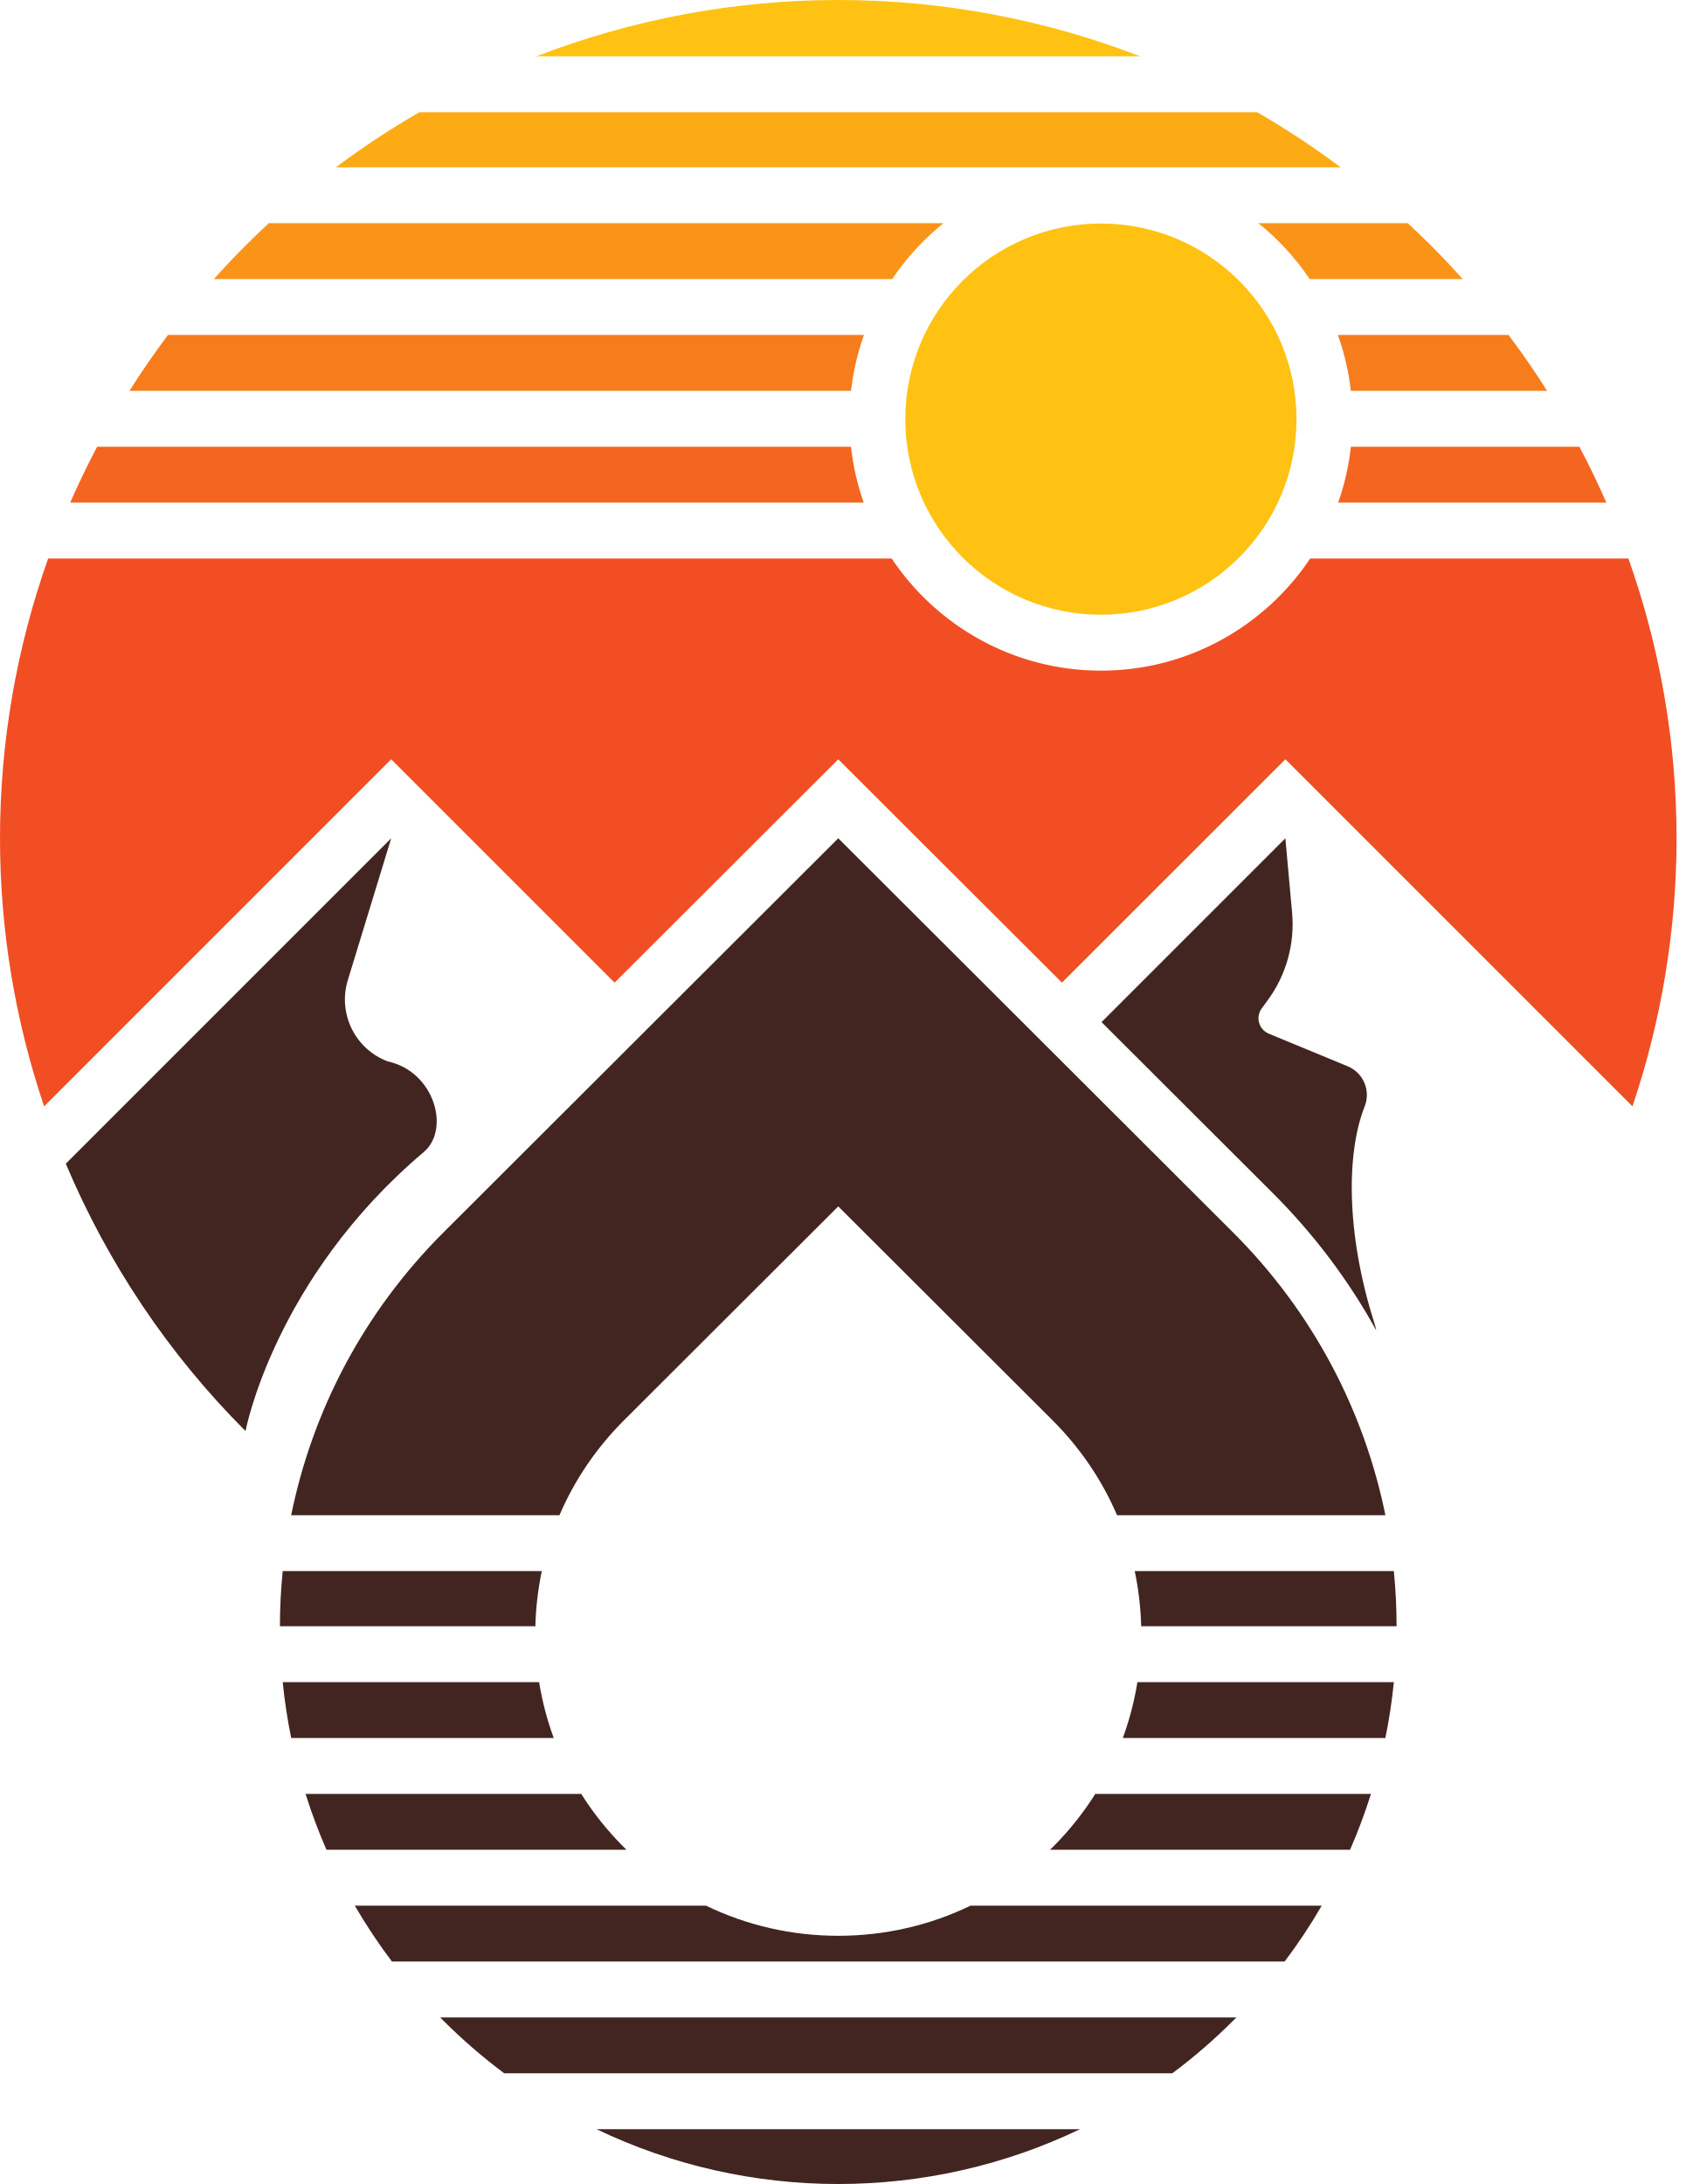
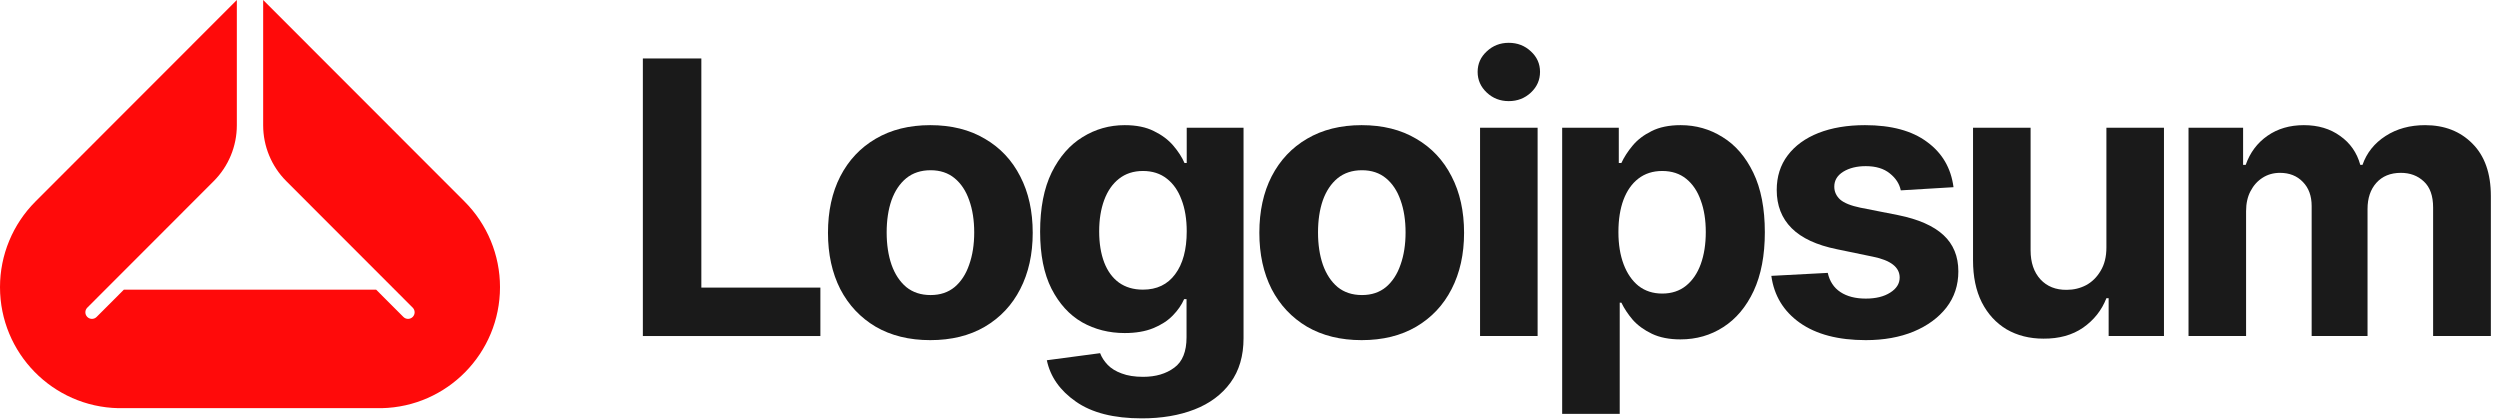
- <svg xmlns="http://www.w3.org/2000/svg" width="31" height="40" viewBox="0 0 31 40" fill="none">
-   <path d="M6.37 17.953L7.165 15.353L1.205 21.313C1.969 23.126 3.08 24.793 4.497 26.21C4.497 26.21 5.02 23.418 7.76 21.101C8.252 20.685 7.959 19.625 7.1 19.439C6.503 19.213 6.184 18.564 6.37 17.953Z" fill="#422520" />
-   <path d="M23.308 21.848C24.064 22.602 24.699 23.446 25.206 24.365C25.199 24.328 25.191 24.293 25.18 24.258C24.636 22.558 24.668 21.085 24.994 20.266C25.109 19.976 24.972 19.648 24.683 19.529L23.239 18.932C23.055 18.856 22.991 18.627 23.11 18.467L23.213 18.327C23.557 17.862 23.718 17.287 23.665 16.712L23.542 15.353L20.175 18.72L23.308 21.848Z" fill="#422520" />
-   <path d="M15.353 0C13.445 0 11.572 0.356 9.825 1.031H20.882C19.135 0.356 17.262 0 15.353 0Z" fill="#FFC212" />
-   <path d="M24.742 8.182H28.927C29.105 8.517 29.269 8.858 29.421 9.205H24.509C24.624 8.879 24.703 8.536 24.742 8.182ZM15.586 8.182H1.779C1.602 8.517 1.438 8.858 1.286 9.205H15.819C15.704 8.879 15.625 8.536 15.586 8.182Z" fill="#F46520" />
-   <path d="M29.825 10.229H23.997C23.17 11.466 21.761 12.283 20.164 12.283C18.567 12.283 17.158 11.466 16.331 10.229H0.882C0.304 11.86 0 13.591 0 15.353C0 17.038 0.278 18.695 0.808 20.263L6.441 14.63L7.165 13.906L11.256 17.997L14.63 14.629L15.353 13.907L16.076 14.629L19.45 17.997L23.542 13.906L29.899 20.263C30.428 18.695 30.707 17.038 30.707 15.353C30.707 13.591 30.403 11.86 29.825 10.229Z" fill="#F14E23" />
-   <path d="M23.022 2.054H7.684C7.155 2.359 6.643 2.696 6.152 3.064H24.554C24.063 2.696 23.551 2.359 23.022 2.054Z" fill="#FCAB15" />
-   <path d="M24.504 6.134H27.629C27.879 6.467 28.115 6.808 28.336 7.158H24.741C24.701 6.803 24.62 6.46 24.504 6.134ZM15.824 6.134H3.077C2.828 6.467 2.591 6.808 2.371 7.158H15.587C15.627 6.803 15.708 6.46 15.824 6.134Z" fill="#F77C1C" />
-   <path d="M23.047 4.087H25.782C25.927 4.221 26.07 4.357 26.21 4.497C26.409 4.697 26.602 4.902 26.79 5.111H23.987C23.727 4.724 23.409 4.379 23.047 4.087ZM17.281 4.087H4.924C4.78 4.221 4.637 4.357 4.497 4.497C4.297 4.697 4.104 4.902 3.917 5.111H16.341C16.601 4.724 16.919 4.379 17.281 4.087Z" fill="#F99419" />
-   <path d="M20.164 11.259C22.142 11.259 23.746 9.655 23.746 7.677C23.746 5.698 22.142 4.094 20.164 4.094C18.185 4.094 16.581 5.698 16.581 7.677C16.581 9.655 18.185 11.259 20.164 11.259Z" fill="#FFC212" />
-   <path d="M19.782 38.996H10.925C13.716 40.335 16.99 40.335 19.782 38.996Z" fill="#422520" />
-   <path d="M5.178 28.774C5.144 29.11 5.127 29.447 5.127 29.784H9.806C9.814 29.441 9.854 29.104 9.923 28.774H5.178Z" fill="#422520" />
-   <path d="M17.776 34.902C17.03 35.263 16.207 35.454 15.353 35.454C14.5 35.454 13.676 35.263 12.93 34.902H6.498C6.702 35.253 6.929 35.595 7.178 35.925H23.529C23.778 35.595 24.005 35.253 24.208 34.902H17.776Z" fill="#422520" />
-   <path d="M8.062 36.949C8.082 36.969 8.102 36.99 8.122 37.01C8.475 37.362 8.847 37.683 9.235 37.972H21.472C21.86 37.683 22.232 37.362 22.584 37.01C22.605 36.99 22.624 36.969 22.645 36.949H8.062Z" fill="#422520" />
-   <path d="M10.247 27.751C10.521 27.111 10.918 26.523 11.426 26.015L15.353 22.095L19.28 26.015C19.788 26.523 20.185 27.111 20.459 27.751H25.374C24.988 25.853 24.058 24.044 22.584 22.572L15.353 15.353L8.122 22.572C6.648 24.044 5.719 25.853 5.333 27.751H10.247Z" fill="#422520" />
-   <path d="M20.783 28.774C20.852 29.104 20.892 29.441 20.901 29.784H25.579C25.579 29.447 25.562 29.11 25.529 28.774H20.783Z" fill="#422520" />
-   <path d="M10.142 31.831C10.02 31.501 9.931 31.158 9.874 30.808H5.178C5.212 31.151 5.264 31.492 5.333 31.831H10.142Z" fill="#422520" />
-   <path d="M20.061 32.855C19.841 33.204 19.58 33.532 19.28 33.831C19.264 33.847 19.248 33.862 19.232 33.878H24.727C24.874 33.543 25.001 33.201 25.11 32.855H20.061Z" fill="#422520" />
-   <path d="M20.832 30.808C20.776 31.158 20.686 31.501 20.565 31.831H25.374C25.443 31.492 25.495 31.151 25.529 30.808H20.832Z" fill="#422520" />
-   <path d="M11.475 33.878C11.458 33.862 11.442 33.847 11.426 33.831C11.126 33.532 10.865 33.204 10.645 32.855H5.596C5.705 33.201 5.833 33.543 5.979 33.878H11.475Z" fill="#422520" />
+ <svg xmlns="http://www.w3.org/2000/svg" width="245" height="41" viewBox="0 0 245 41" fill="none">
+   <path d="M214.475 32.931V12.521H219.824V16.154H220.08C220.506 14.949 221.217 14 222.215 13.306C223.213 12.612 224.4 12.265 225.775 12.265C227.175 12.265 228.362 12.618 229.335 13.324C230.321 14.018 230.978 14.961 231.307 16.154H231.526C231.94 14.973 232.694 14.03 233.79 13.324C234.885 12.618 236.175 12.265 237.66 12.265C239.558 12.265 241.104 12.868 242.297 14.073C243.502 15.278 244.104 16.988 244.104 19.203V32.931H238.445V20.334C238.445 19.19 238.141 18.338 237.532 17.779C236.936 17.219 236.187 16.939 235.287 16.939C234.264 16.939 233.461 17.267 232.877 17.925C232.305 18.57 232.019 19.422 232.019 20.48V32.931H226.542V20.188C226.542 19.203 226.256 18.418 225.684 17.833C225.112 17.237 224.364 16.939 223.439 16.939C222.806 16.939 222.24 17.097 221.741 17.414C221.242 17.73 220.846 18.168 220.554 18.728C220.262 19.276 220.116 19.933 220.116 20.7V32.931H214.475Z" fill="#1A1A1A" />
+   <path d="M206.428 24.259V12.521H212.069V32.931H206.647V29.225H206.428C205.966 30.406 205.205 31.367 204.146 32.109C203.087 32.84 201.791 33.199 200.258 33.187C198.894 33.187 197.69 32.882 196.643 32.274C195.608 31.653 194.799 30.771 194.215 29.627C193.643 28.483 193.357 27.113 193.357 25.519V12.521H198.998V24.533C198.998 25.726 199.32 26.675 199.966 27.381C200.611 28.075 201.469 28.416 202.54 28.404C203.221 28.404 203.854 28.251 204.438 27.947C205.022 27.631 205.497 27.162 205.862 26.541C206.239 25.921 206.428 25.16 206.428 24.259Z" fill="#1A1A1A" />
+   <path d="M191.444 18.345L186.277 18.655C186.143 18.01 185.784 17.456 185.2 16.994C184.616 16.519 183.831 16.282 182.845 16.282C181.969 16.282 181.233 16.464 180.636 16.829C180.052 17.195 179.76 17.681 179.76 18.29C179.76 18.777 179.949 19.197 180.326 19.549C180.715 19.89 181.379 20.158 182.316 20.353L186.022 21.083C188.006 21.485 189.484 22.136 190.458 23.036C191.432 23.937 191.918 25.124 191.918 26.596C191.918 27.947 191.529 29.128 190.75 30.138C189.971 31.136 188.9 31.921 187.537 32.493C186.174 33.053 184.61 33.333 182.845 33.333C180.143 33.333 177.989 32.767 176.383 31.635C174.788 30.503 173.857 28.969 173.59 27.034L179.121 26.742C179.304 27.57 179.717 28.197 180.362 28.623C181.008 29.049 181.835 29.262 182.845 29.262C183.831 29.262 184.628 29.067 185.237 28.677C185.857 28.288 186.168 27.795 186.168 27.199C186.168 26.189 185.292 25.507 183.539 25.154L180.016 24.424C178.032 24.022 176.553 23.334 175.579 22.361C174.606 21.387 174.119 20.14 174.119 18.618C174.119 17.304 174.478 16.172 175.196 15.223C175.914 14.274 176.918 13.543 178.208 13.032C179.511 12.521 181.032 12.265 182.772 12.265C185.352 12.265 187.379 12.813 188.851 13.909C190.336 14.992 191.2 16.47 191.444 18.345Z" fill="#1A1A1A" />
+   <path d="M153.092 40.562V12.521H158.642V15.971H158.897C159.153 15.412 159.518 14.846 159.993 14.274C160.467 13.702 161.088 13.227 161.855 12.85C162.622 12.46 163.571 12.265 164.703 12.265C166.2 12.265 167.569 12.655 168.81 13.434C170.064 14.2 171.068 15.363 171.822 16.921C172.577 18.479 172.954 20.426 172.954 22.762C172.954 25.026 172.589 26.943 171.859 28.513C171.129 30.071 170.137 31.251 168.883 32.055C167.642 32.858 166.242 33.26 164.684 33.26C163.589 33.26 162.658 33.077 161.891 32.712C161.125 32.347 160.498 31.89 160.011 31.343C159.536 30.783 159.165 30.223 158.897 29.663H158.733V40.562H153.092ZM162.895 28.769C163.82 28.769 164.599 28.513 165.232 28.002C165.865 27.491 166.346 26.785 166.674 25.884C167.003 24.971 167.167 23.925 167.167 22.744C167.167 21.564 167.003 20.529 166.674 19.641C166.358 18.74 165.883 18.034 165.25 17.523C164.617 17.012 163.832 16.756 162.895 16.756C161.983 16.756 161.204 17.006 160.559 17.505C159.926 17.992 159.439 18.685 159.098 19.586C158.77 20.474 158.605 21.527 158.605 22.744C158.605 23.949 158.776 25.002 159.116 25.902C159.457 26.803 159.944 27.509 160.577 28.02C161.222 28.519 161.995 28.769 162.895 28.769Z" fill="#1A1A1A" />
+   <path d="M145.045 32.931V12.521H150.686V32.931H145.045ZM147.856 9.91C147.016 9.91 146.298 9.631 145.702 9.071C145.106 8.511 144.808 7.835 144.808 7.044C144.808 6.253 145.106 5.584 145.702 5.036C146.298 4.476 147.016 4.196 147.856 4.196C148.708 4.196 149.432 4.476 150.029 5.036C150.625 5.584 150.923 6.253 150.923 7.044C150.923 7.835 150.625 8.511 150.029 9.071C149.432 9.631 148.708 9.91 147.856 9.91Z" fill="#1A1A1A" />
+   <path d="M133.438 33.333C131.381 33.333 129.598 32.894 128.089 32.018C126.592 31.13 125.436 29.901 124.62 28.331C123.817 26.748 123.416 24.911 123.416 22.817C123.416 20.7 123.817 18.856 124.62 17.286C125.436 15.704 126.592 14.474 128.089 13.598C129.598 12.71 131.381 12.265 133.438 12.265C135.507 12.265 137.29 12.71 138.787 13.598C140.296 14.474 141.452 15.704 142.255 17.286C143.071 18.856 143.479 20.7 143.479 22.817C143.479 24.911 143.071 26.748 142.255 28.331C141.452 29.901 140.296 31.13 138.787 32.018C137.29 32.894 135.507 33.333 133.438 33.333ZM133.474 28.915C134.412 28.915 135.197 28.653 135.829 28.13C136.462 27.594 136.937 26.864 137.253 25.939C137.582 25.014 137.746 23.961 137.746 22.781C137.746 21.588 137.582 20.535 137.253 19.622C136.937 18.71 136.462 17.992 135.829 17.468C135.197 16.945 134.412 16.683 133.474 16.683C132.525 16.683 131.728 16.945 131.083 17.468C130.45 17.992 129.969 18.71 129.641 19.622C129.324 20.535 129.166 21.588 129.166 22.781C129.166 23.961 129.324 25.014 129.641 25.939C129.969 26.864 130.45 27.594 131.083 28.13C131.728 28.653 132.525 28.915 133.474 28.915Z" fill="#1A1A1A" />
+   <path d="M111.9 41C109.149 41 106.995 40.452 105.437 39.357C103.879 38.274 102.93 36.923 102.589 35.304L107.811 34.611C107.969 35.024 108.218 35.408 108.559 35.761C108.9 36.114 109.356 36.393 109.928 36.6C110.5 36.819 111.2 36.929 112.028 36.929C113.257 36.929 114.273 36.631 115.076 36.034C115.88 35.45 116.281 34.458 116.281 33.059V29.316H116.044C115.8 29.876 115.429 30.412 114.93 30.923C114.431 31.434 113.792 31.848 113.013 32.164C112.234 32.481 111.303 32.639 110.22 32.639C108.687 32.639 107.293 32.286 106.04 31.58C104.798 30.862 103.8 29.767 103.046 28.294C102.303 26.821 101.932 24.959 101.932 22.708C101.932 20.383 102.309 18.448 103.064 16.902C103.831 15.357 104.841 14.2 106.094 13.434C107.348 12.655 108.723 12.265 110.22 12.265C111.364 12.265 112.32 12.46 113.086 12.85C113.865 13.227 114.498 13.702 114.985 14.274C115.472 14.846 115.837 15.412 116.08 15.971H116.299V12.521H121.867V33.15C121.867 34.878 121.441 36.327 120.59 37.495C119.738 38.663 118.563 39.539 117.066 40.124C115.569 40.708 113.847 41 111.9 41ZM112.009 28.385C113.372 28.385 114.425 27.88 115.168 26.87C115.922 25.86 116.299 24.46 116.299 22.671C116.299 21.479 116.129 20.444 115.788 19.568C115.46 18.679 114.979 17.992 114.346 17.505C113.713 17.006 112.934 16.756 112.009 16.756C111.084 16.756 110.299 17.012 109.654 17.523C109.021 18.022 108.541 18.716 108.212 19.604C107.884 20.493 107.719 21.515 107.719 22.671C107.719 23.84 107.884 24.856 108.212 25.72C108.541 26.572 109.021 27.229 109.654 27.692C110.299 28.154 111.084 28.385 112.009 28.385Z" fill="#1A1A1A" />
+   <path d="M91.165 33.333C89.108 33.333 87.325 32.894 85.816 32.018C84.319 31.13 83.163 29.901 82.347 28.331C81.544 26.748 81.142 24.911 81.142 22.817C81.142 20.7 81.544 18.856 82.347 17.286C83.163 15.704 84.319 14.474 85.816 13.598C87.325 12.71 89.108 12.265 91.165 12.265C93.234 12.265 95.017 12.71 96.514 13.598C98.023 14.474 99.179 15.704 99.983 17.286C100.798 18.856 101.206 20.7 101.206 22.817C101.206 24.911 100.798 26.748 99.983 28.331C99.179 29.901 98.023 31.13 96.514 32.018C95.017 32.894 93.234 33.333 91.165 33.333ZM91.201 28.915C92.139 28.915 92.924 28.653 93.556 28.13C94.189 27.594 94.664 26.864 94.98 25.939C95.309 25.014 95.473 23.961 95.473 22.781C95.473 21.588 95.309 20.535 94.98 19.622C94.664 18.71 94.189 17.992 93.556 17.468C92.924 16.945 92.139 16.683 91.201 16.683C90.252 16.683 89.455 16.945 88.81 17.468C88.177 17.992 87.696 18.71 87.368 19.622C87.051 20.535 86.893 21.588 86.893 22.781C86.893 23.961 87.051 25.014 87.368 25.939C87.696 26.864 88.177 27.594 88.81 28.13C89.455 28.653 90.252 28.915 91.201 28.915Z" fill="#1A1A1A" />
+   <path d="M63 32.931V5.73H68.732V28.184H80.398V32.931H63Z" fill="#1A1A1A" />
+   <path d="M37.395 40C43.828 39.869 49 34.607 49 28.139C49 24.993 47.751 21.976 45.528 19.752L25.79 0V12.277C25.79 14.33 26.605 16.299 28.056 17.751L32.679 22.378L32.692 22.391L40.445 30.149C40.697 30.401 40.697 30.809 40.445 31.061C40.194 31.313 39.785 31.313 39.533 31.061L36.861 28.387H12.139L9.467 31.061C9.215 31.313 8.807 31.313 8.555 31.061C8.303 30.809 8.303 30.401 8.555 30.149L16.308 22.391L16.32 22.378L20.944 17.751C22.395 16.299 23.21 14.33 23.21 12.277V0L3.472 19.752C1.249 21.976 0 24.993 0 28.139C0 34.607 5.173 39.869 11.605 40H37.395Z" fill="#FF0A0A" />
</svg>
